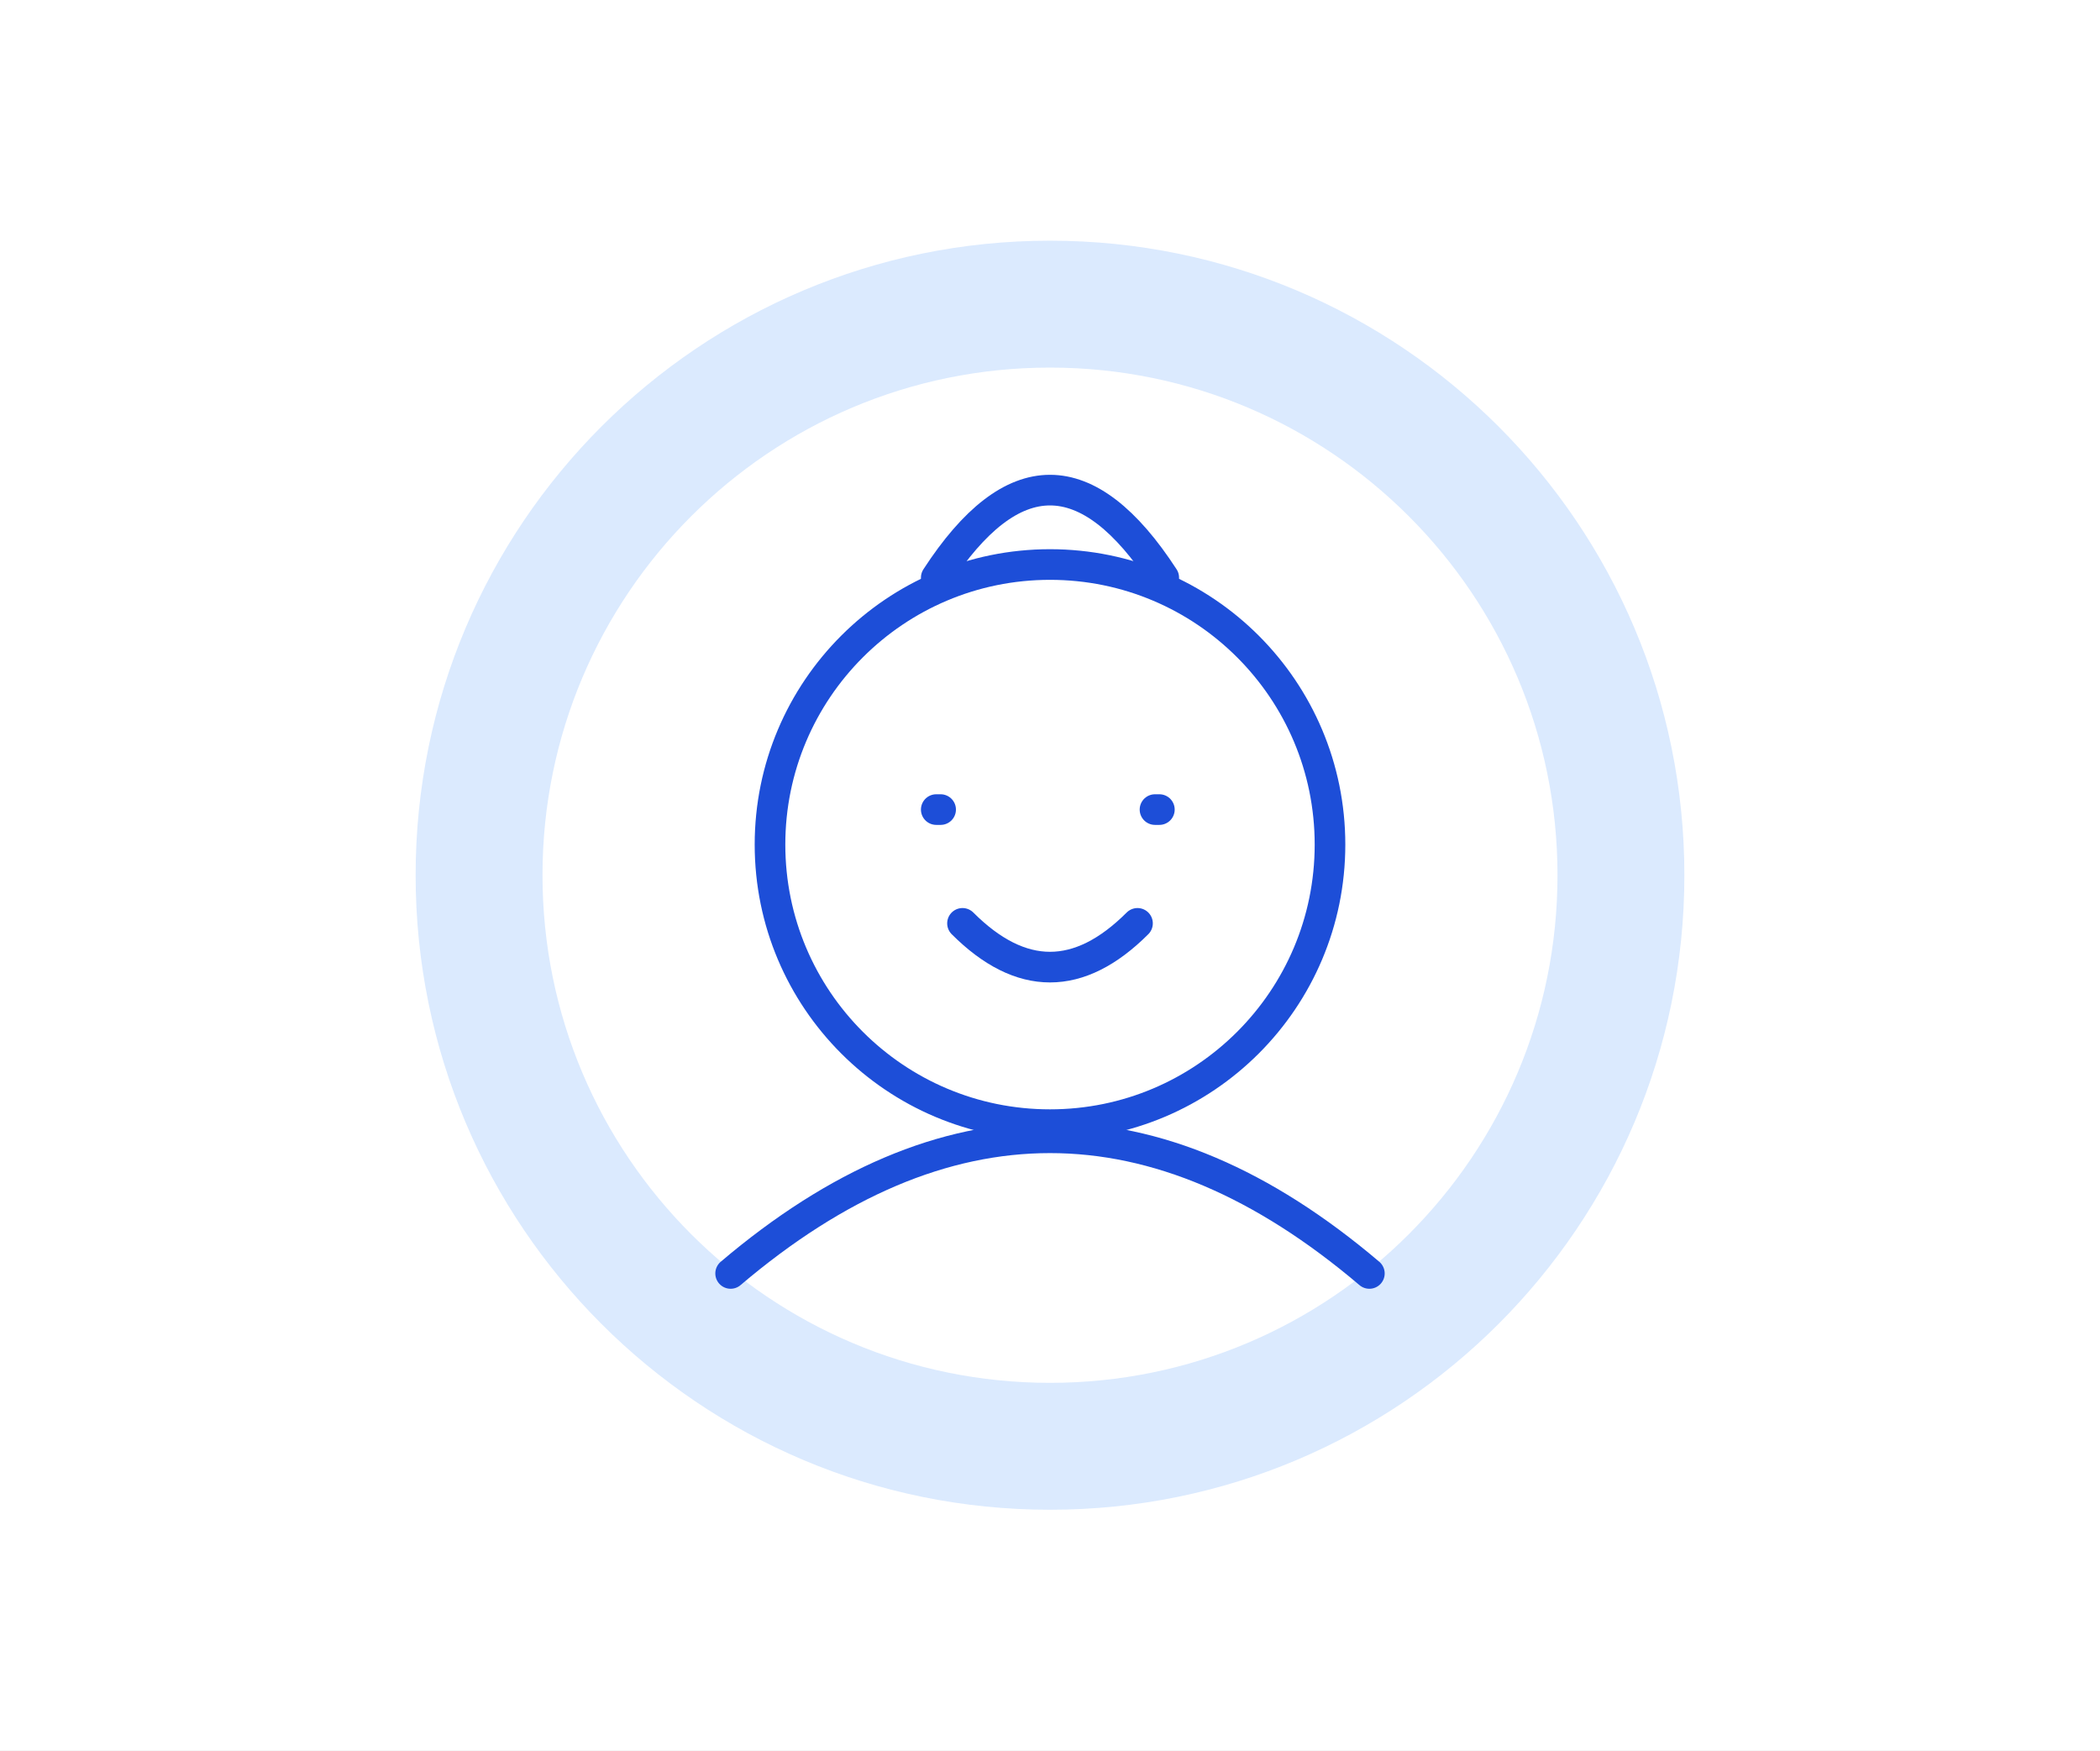
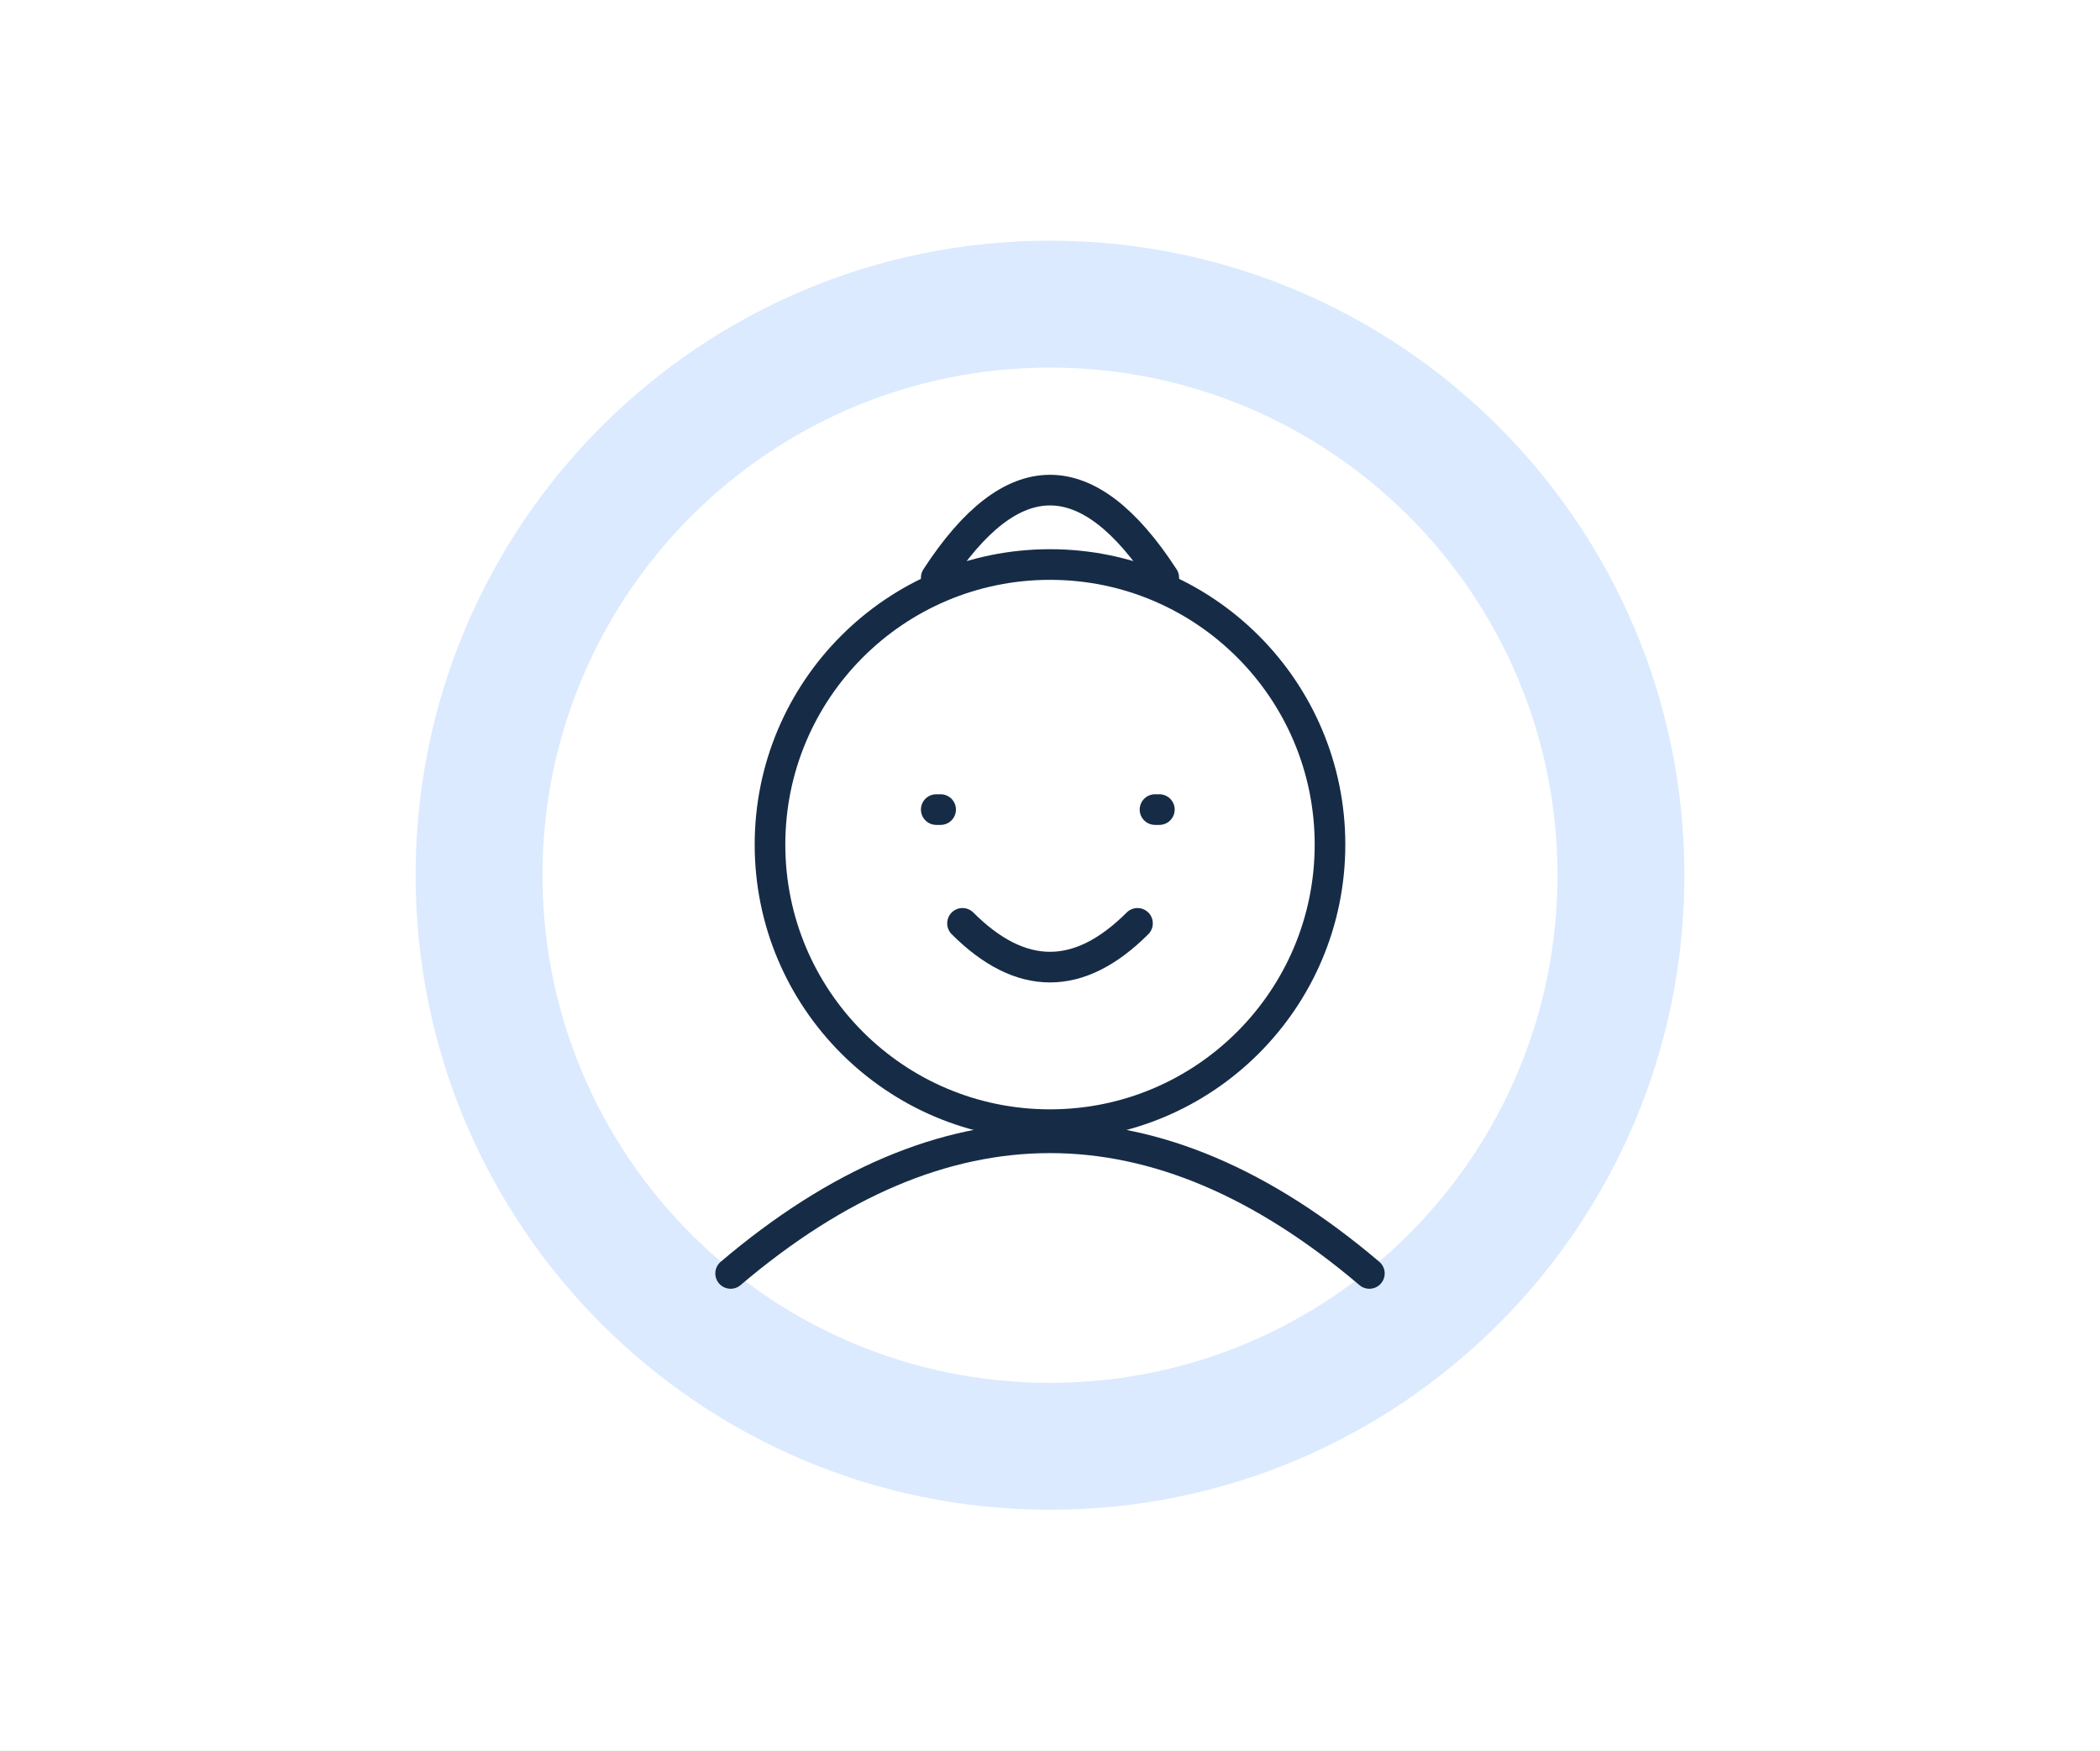
<svg xmlns="http://www.w3.org/2000/svg" viewBox="0 0 480 400">
  <rect width="480" height="400" fill="#ffffff" />
  <circle cx="240" cy="200" r="145" fill="#DBEAFE" />
  <circle cx="240" cy="200" r="116" fill="#ffffff" />
-   <g fill="none" stroke="#1D4ED8" stroke-width="7" stroke-linecap="round" stroke-linejoin="round">
+   <g fill="none" stroke="#162B46" stroke-width="7" stroke-linecap="round" stroke-linejoin="round">
    <circle cx="240" cy="193" r="64" />
    <path d="M214 132q26-40 52 0M214 185h1m49 0h1m-45 26q20 20 40 0M167 291q73-62 146 0" />
  </g>
</svg>
